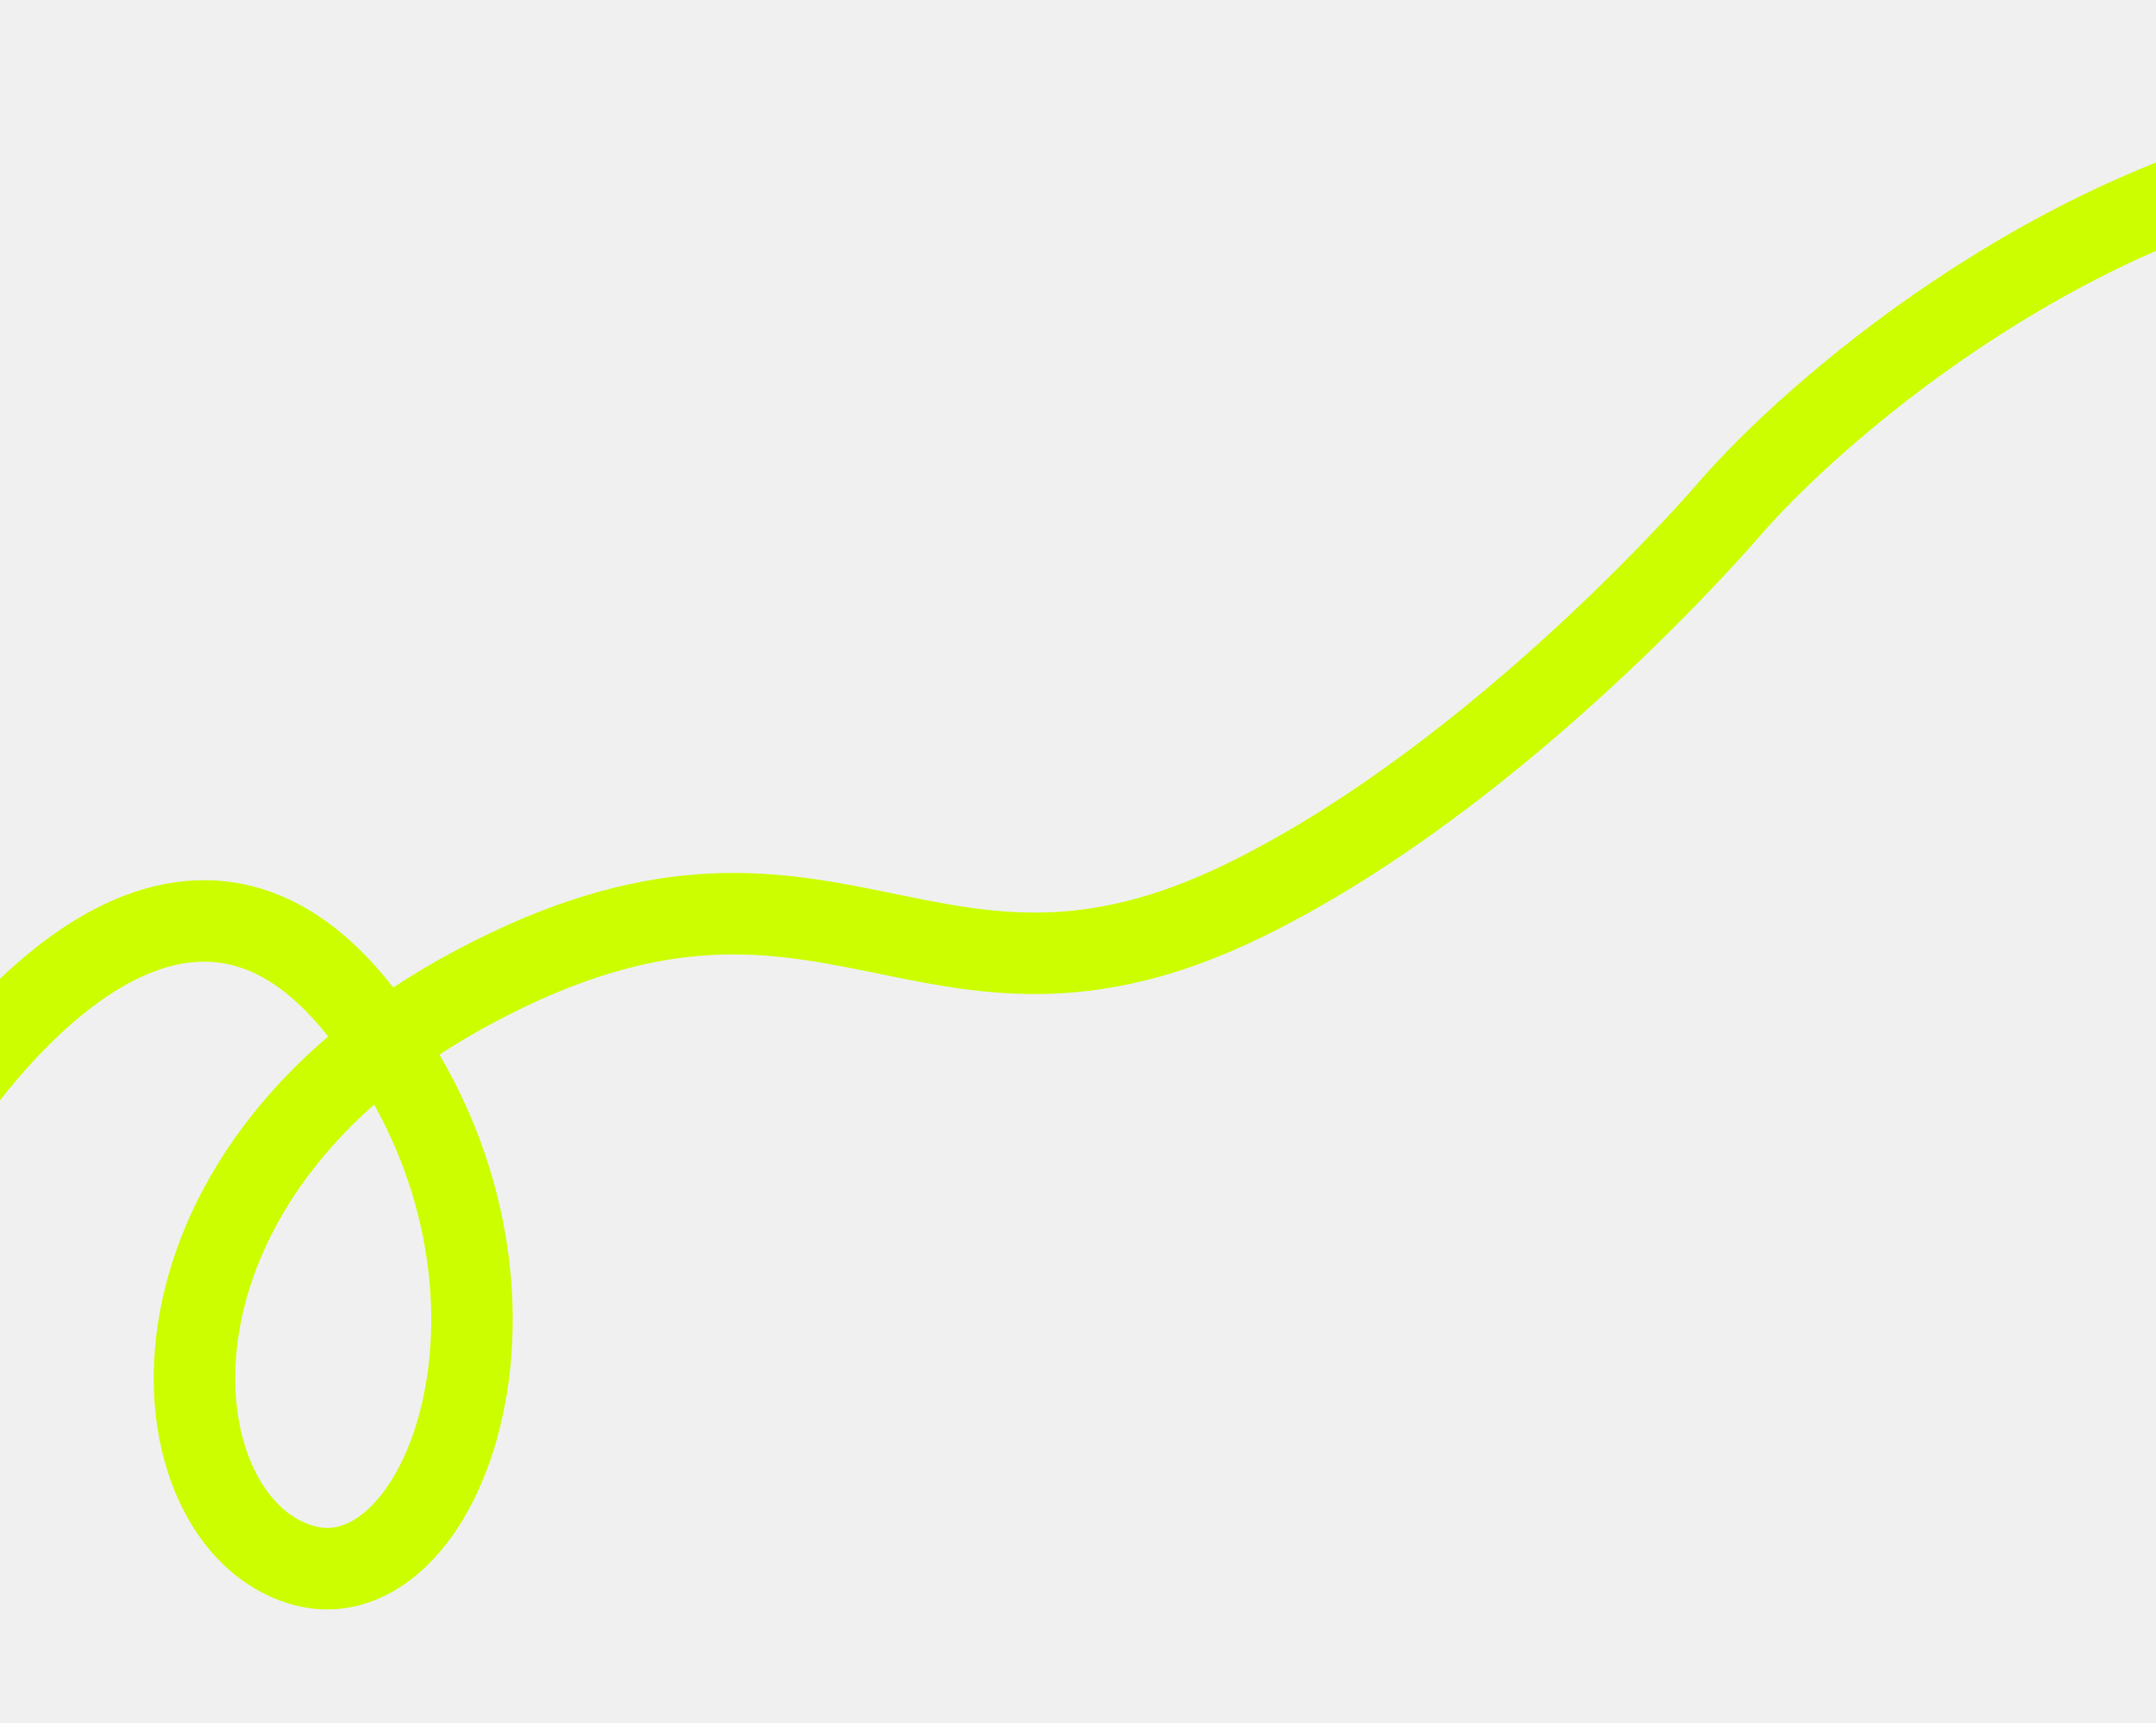
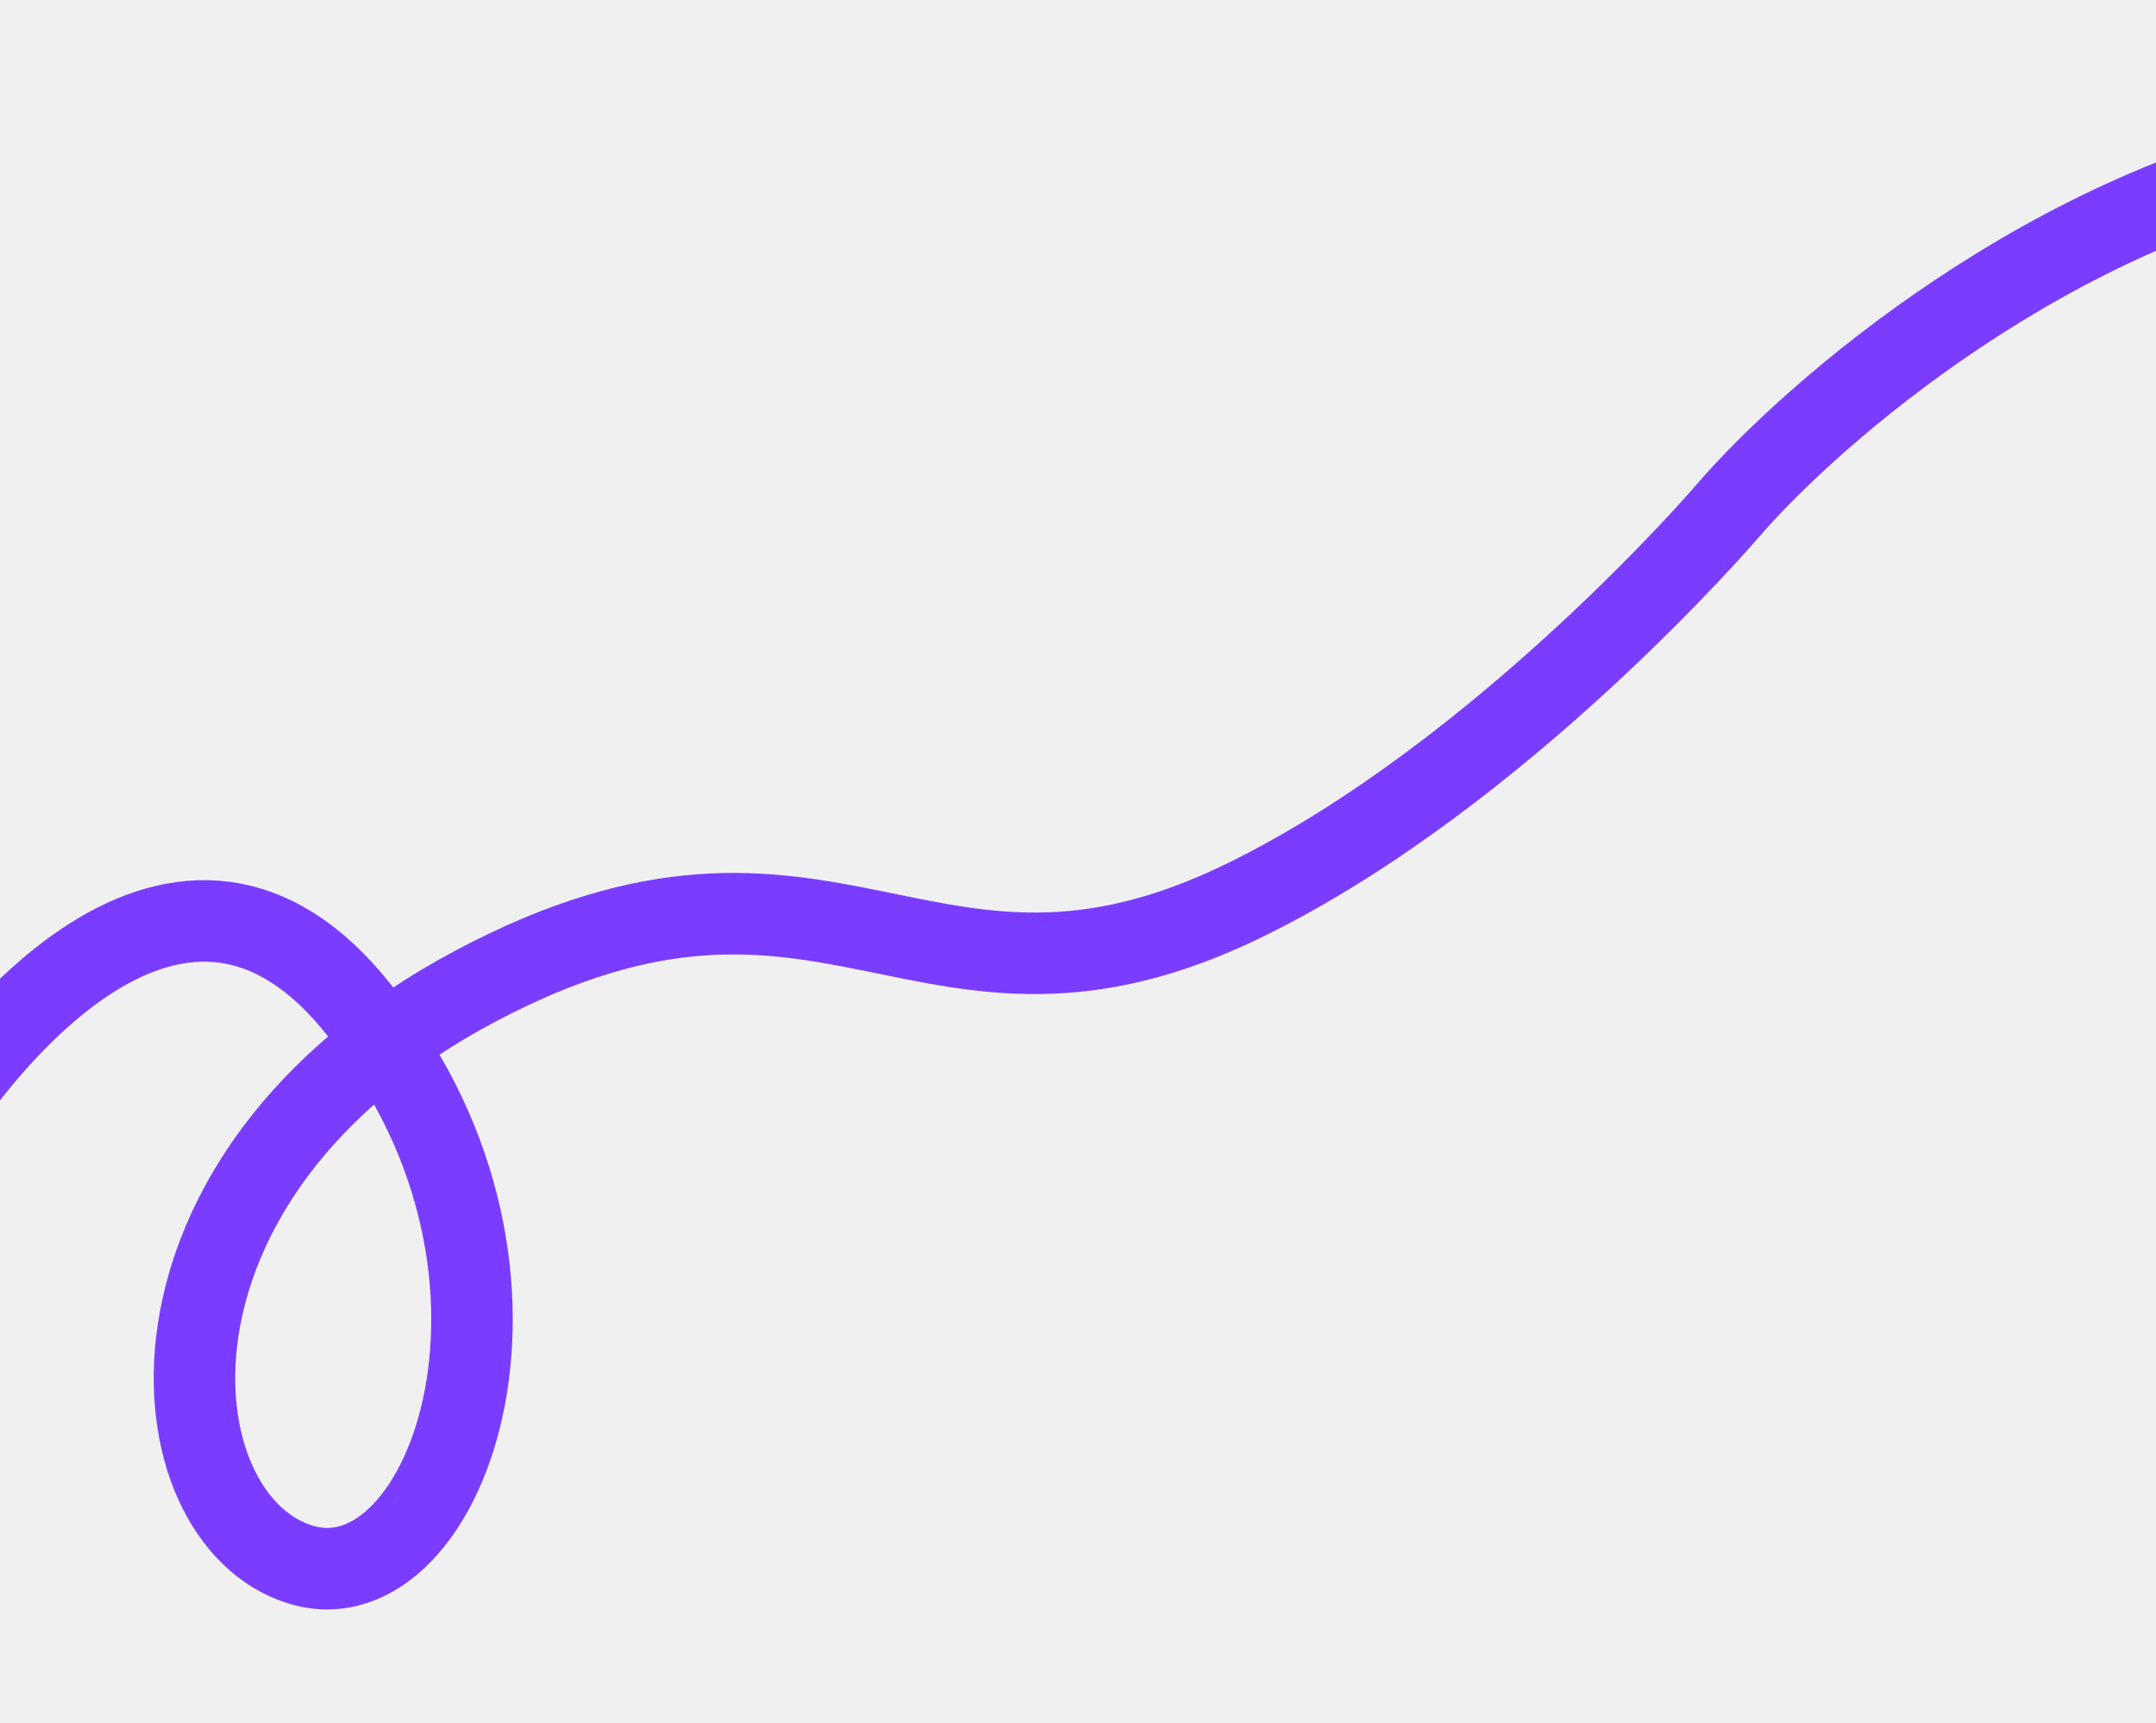
<svg xmlns="http://www.w3.org/2000/svg" width="393" height="314" viewBox="0 0 393 314" fill="none">
  <g clip-path="url(#clip0_2039_40874)">
    <g clip-path="url(#clip1_2039_40874)">
      <g clip-path="url(#clip2_2039_40874)">
-         <path d="M-24.863 227.111L-20.181 218.1C-5.548 190.296 31.741 144.237 64.019 182.359C104.374 230.053 81.946 293.446 54.858 285.228C27.785 277.046 21.39 214.501 86.542 179.822C151.694 145.144 168.317 192.834 227.022 164.033C273.996 140.996 314.983 93.063 314.983 93.063C330.383 75.184 374.214 37.036 426.551 27.558" stroke="#CCFE00" stroke-width="14.857" />
+         <path d="M-24.863 227.111L-20.181 218.1C-5.548 190.296 31.741 144.237 64.019 182.359C104.374 230.053 81.946 293.446 54.858 285.228C27.785 277.046 21.39 214.501 86.542 179.822C151.694 145.144 168.317 192.834 227.022 164.033C273.996 140.996 314.983 93.063 314.983 93.063C330.383 75.184 374.214 37.036 426.551 27.558" stroke="#7a3dff" stroke-width="14.857" />
      </g>
    </g>
  </g>
  <defs>
    <clipPath id="clip0_2039_40874">
      <rect width="481.891" height="136.526" fill="white" transform="translate(459.93 125.673) rotate(157)" />
    </clipPath>
    <clipPath id="clip1_2039_40874">
      <rect width="481.891" height="136.526" fill="white" transform="translate(459.93 125.673) rotate(157)" />
    </clipPath>
    <clipPath id="clip2_2039_40874">
      <rect width="481.855" height="136.526" fill="white" transform="translate(459.914 125.68) rotate(157)" />
    </clipPath>
  </defs>
</svg>
